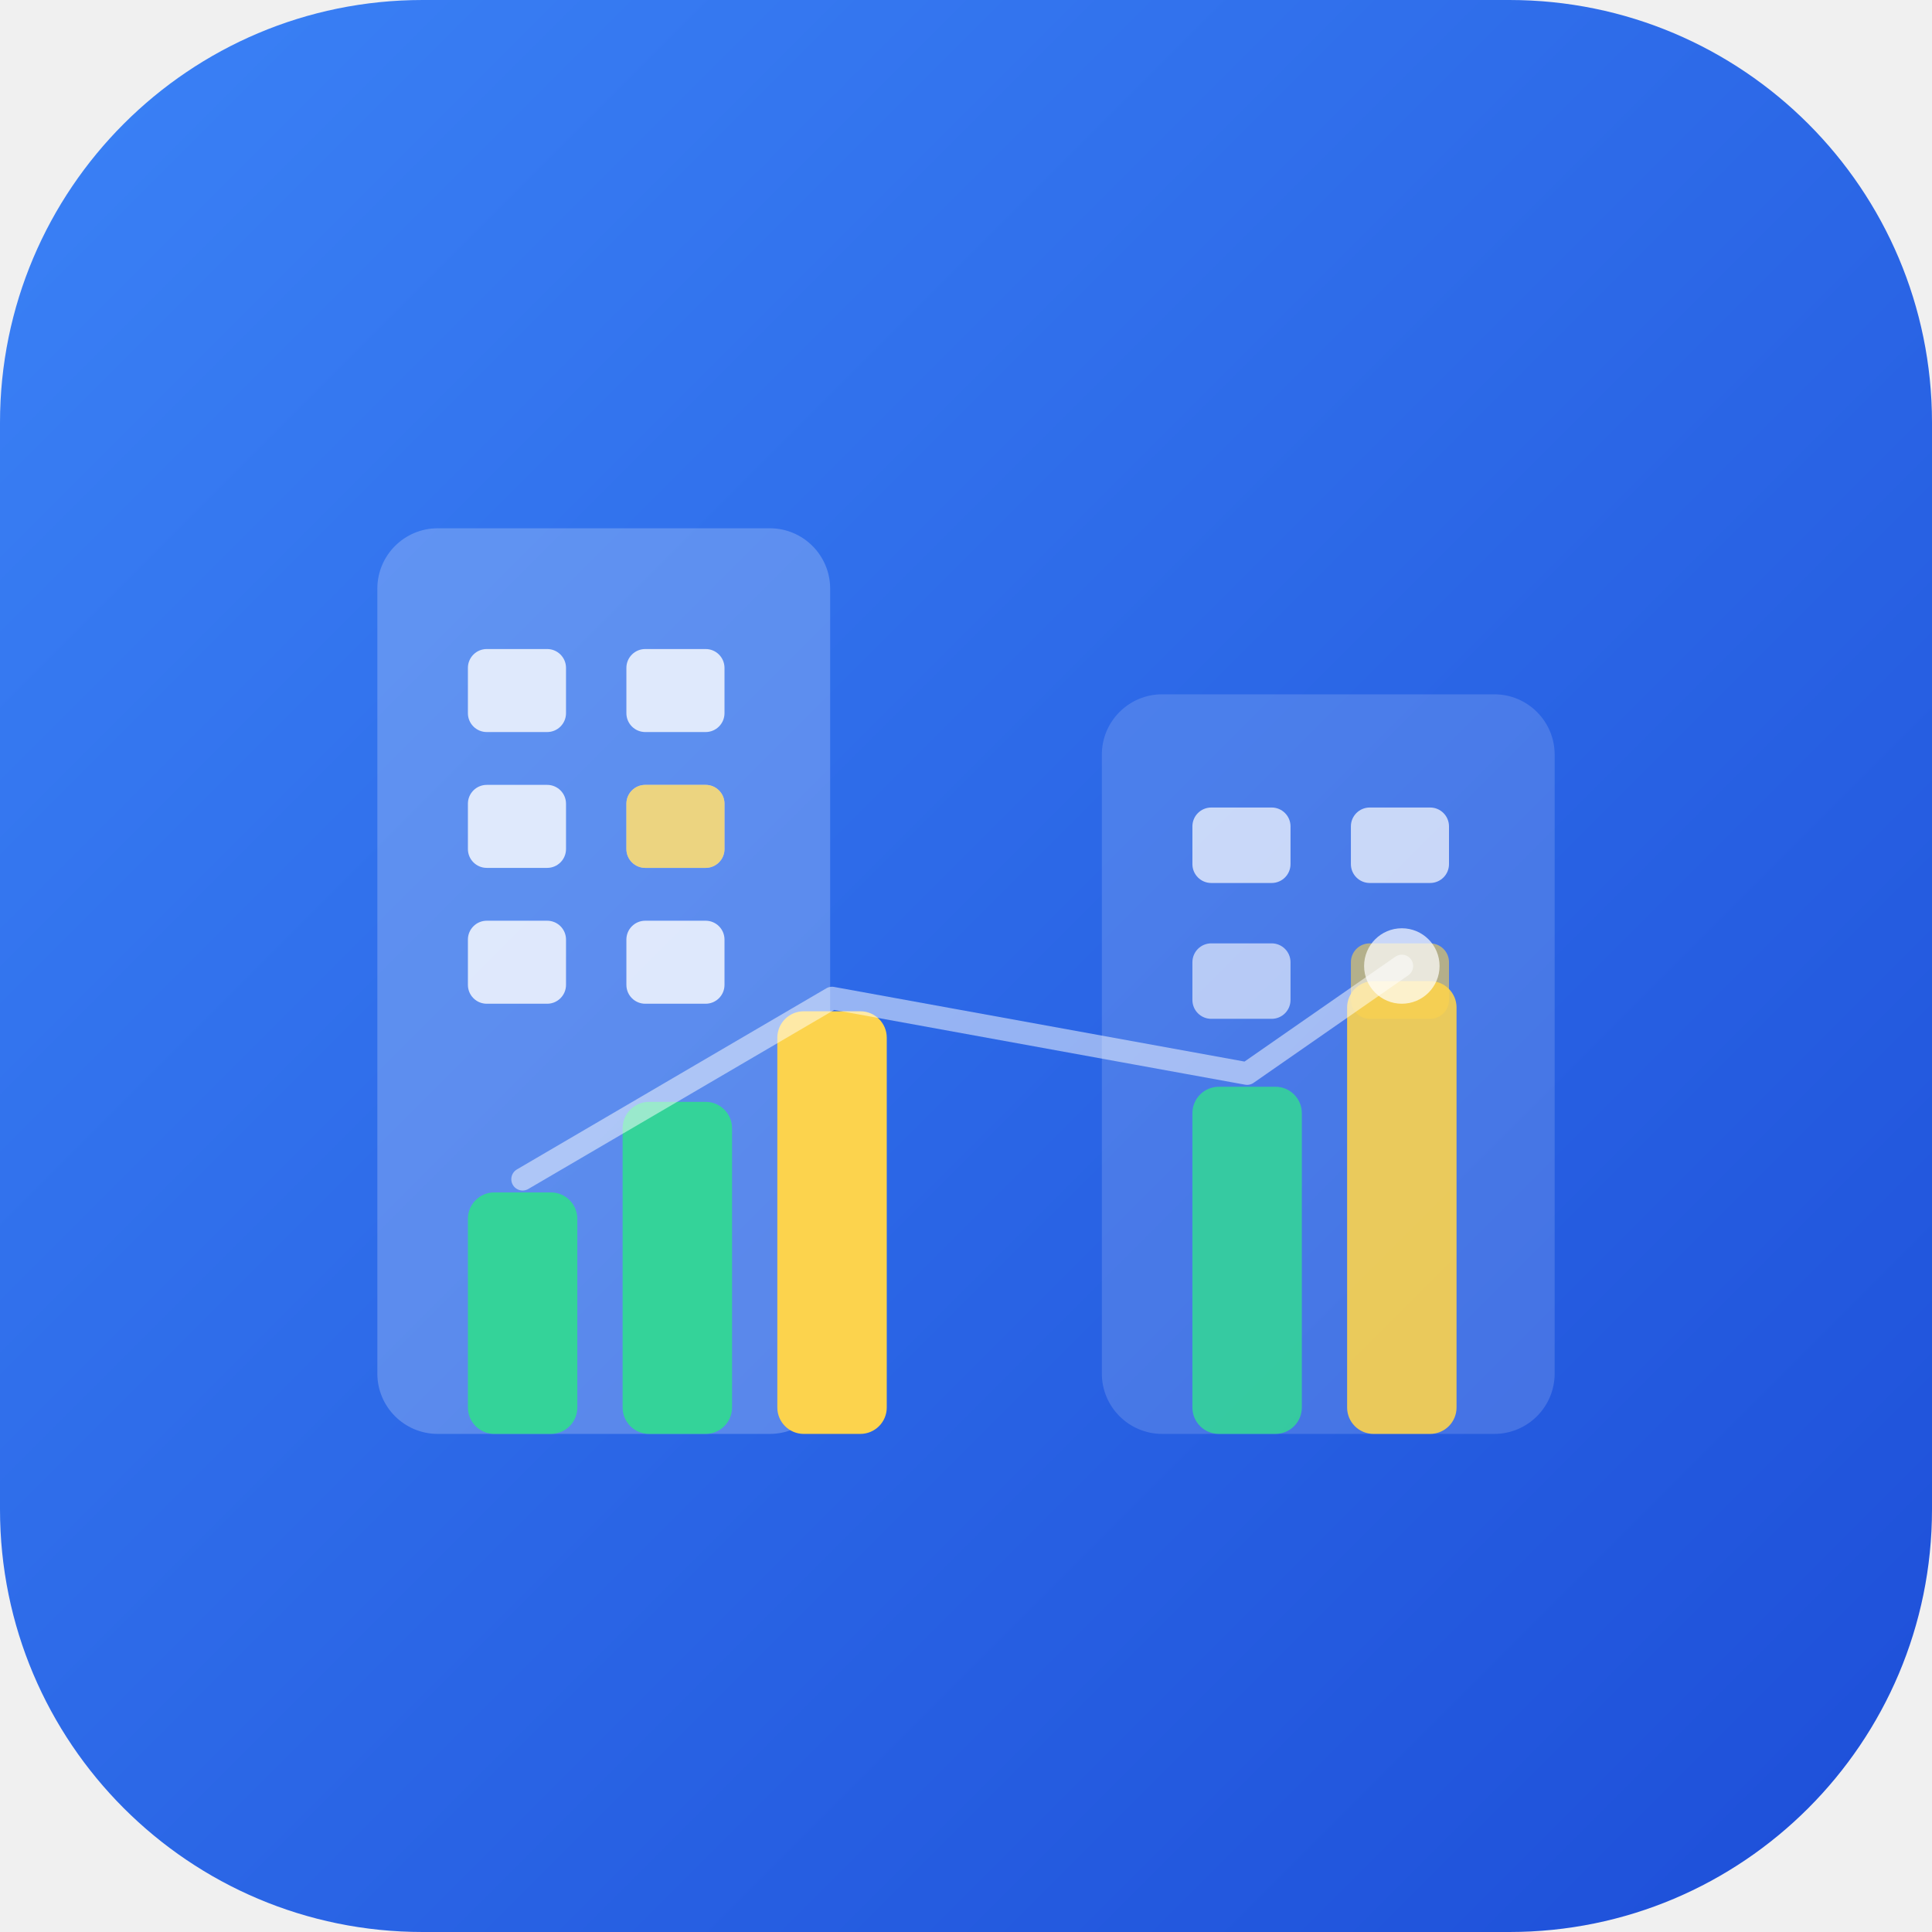
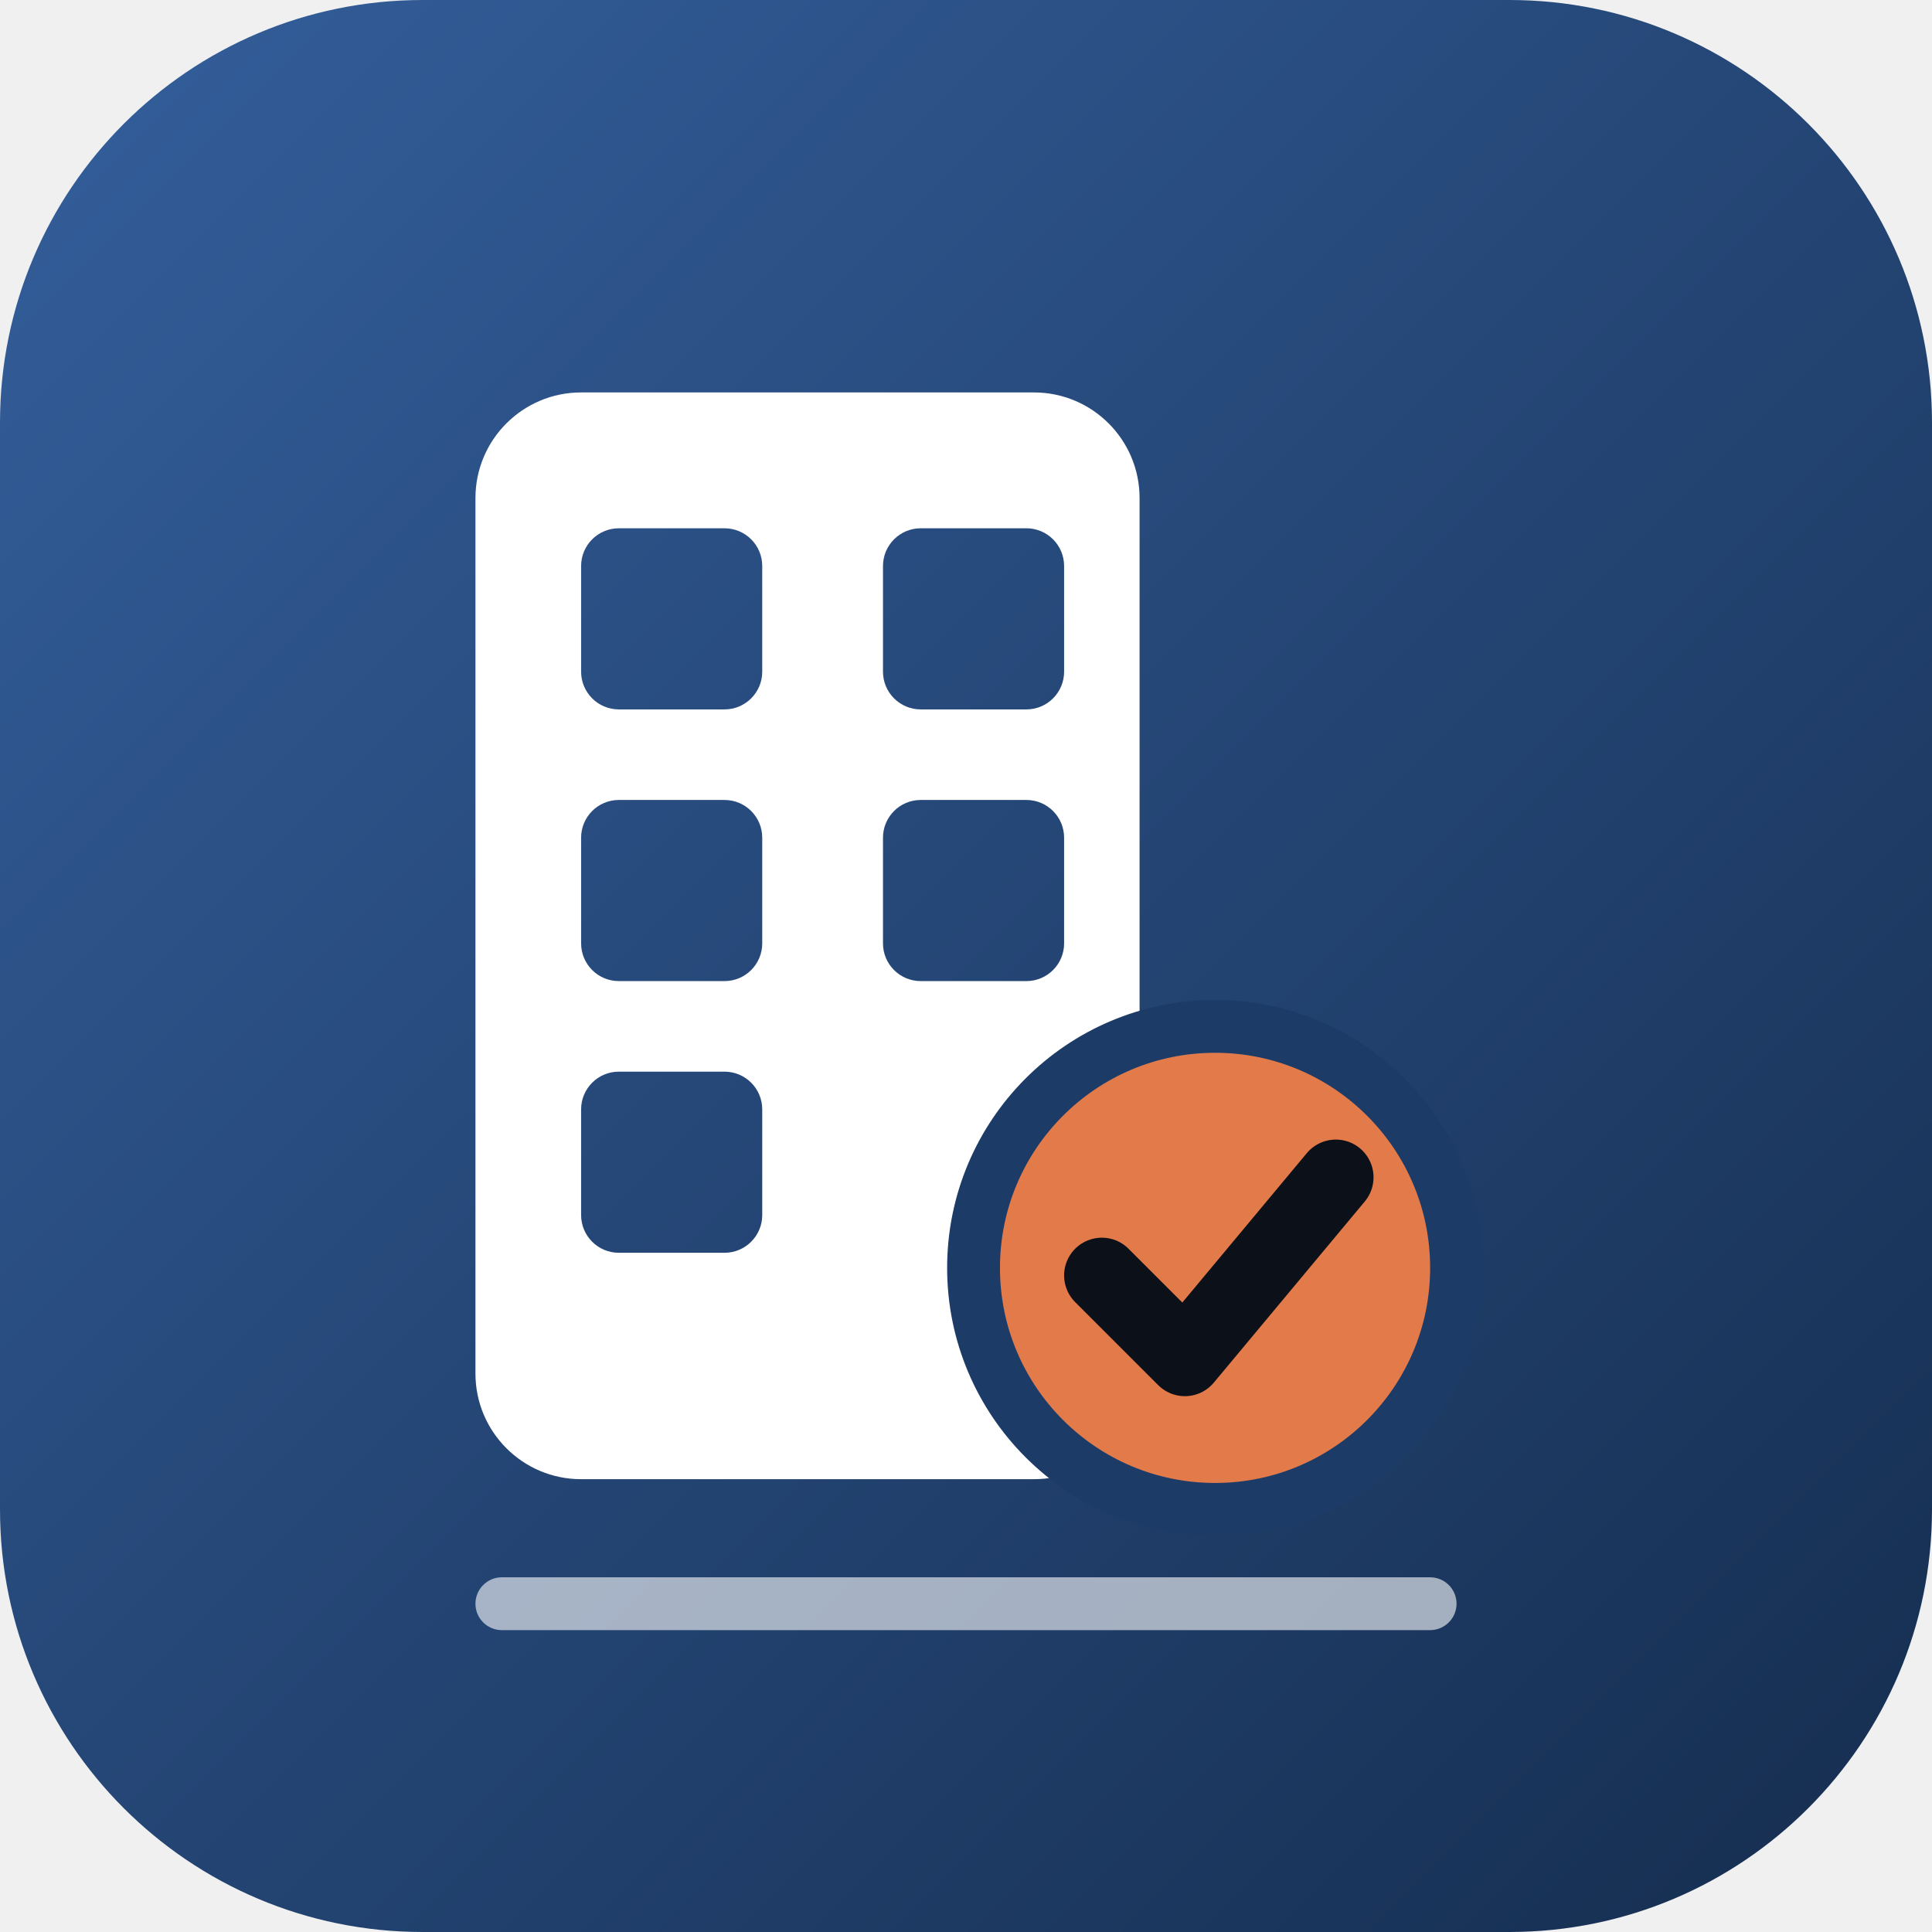
- <svg xmlns="http://www.w3.org/2000/svg" width="1024" height="1024" viewBox="0 0 1024 1024" fill="none">
+ <svg xmlns="http://www.w3.org/2000/svg" width="1024" height="1024" viewBox="0 0 512 512" fill="none">
  <defs>
-     <linearGradient id="appbg" x1="0" y1="0" x2="1024" y2="1024" gradientUnits="userSpaceOnUse">
-       <stop offset="0%" stop-color="#3B82F6" />
-       <stop offset="100%" stop-color="#1D4ED8" />
+     <linearGradient id="bg" x1="0" y1="0" x2="512" y2="512" gradientUnits="userSpaceOnUse">
+       <stop stop-color="#345F9C" />
+       <stop offset="1" stop-color="#152D4F" />
    </linearGradient>
  </defs>
-   <rect width="1024" height="1024" rx="224" fill="url(#appbg)" />
-   <rect x="200" y="280" width="240" height="480" rx="32" fill="white" opacity="0.22" />
-   <rect x="584" y="368" width="240" height="392" rx="32" fill="white" opacity="0.15" />
-   <rect x="248" y="344" width="52" height="44" rx="10" fill="white" opacity="0.8" />
-   <rect x="332" y="344" width="52" height="44" rx="10" fill="white" opacity="0.8" />
-   <rect x="248" y="416" width="52" height="44" rx="10" fill="white" opacity="0.8" />
-   <rect x="332" y="416" width="52" height="44" rx="10" fill="white" opacity="0.65" />
-   <rect x="248" y="488" width="52" height="44" rx="10" fill="white" opacity="0.8" />
-   <rect x="332" y="488" width="52" height="44" rx="10" fill="white" opacity="0.8" />
-   <rect x="332" y="416" width="52" height="44" rx="10" fill="#FCD34D" opacity="0.7" />
-   <rect x="632" y="428" width="52" height="40" rx="10" fill="white" opacity="0.7" />
-   <rect x="716" y="428" width="52" height="40" rx="10" fill="white" opacity="0.7" />
-   <rect x="632" y="500" width="52" height="40" rx="10" fill="white" opacity="0.6" />
-   <rect x="716" y="500" width="52" height="40" rx="10" fill="#FCD34D" opacity="0.6" />
-   <rect x="248" y="632" width="58" height="128" rx="14" fill="#34D399" />
-   <rect x="330" y="584" width="58" height="176" rx="14" fill="#34D399" />
-   <rect x="412" y="536" width="58" height="224" rx="14" fill="#FCD34D" />
-   <rect x="632" y="576" width="58" height="184" rx="14" fill="#34D399" opacity="0.9" />
-   <rect x="714" y="520" width="58" height="240" rx="14" fill="#FCD34D" opacity="0.9" />
-   <polyline points="277,625 359,577 441,529 661,569 743,512" fill="none" stroke="white" stroke-width="12" stroke-linecap="round" stroke-linejoin="round" opacity="0.5" />
-   <circle cx="743" cy="512" r="20" fill="white" opacity="0.7" />
+   <rect width="512" height="512" rx="112" fill="url(#bg)" />
+   <g transform="translate(-30 0)">
+     <path fill-rule="evenodd" d="M184 104H304A28 28 0 0 1 332 132V364A28 28 0 0 1 304 392H184A28 28 0 0 1 156 364V132A28 28 0 0 1 184 104Z M194 140H222A10 10 0 0 1 232 150V178A10 10 0 0 1 222 188H194A10 10 0 0 1 184 178V150A10 10 0 0 1 194 140Z M274 140H302A10 10 0 0 1 312 150V178A10 10 0 0 1 302 188H274A10 10 0 0 1 264 178V150A10 10 0 0 1 274 140Z M194 212H222A10 10 0 0 1 232 222V250A10 10 0 0 1 222 260H194A10 10 0 0 1 184 250V222A10 10 0 0 1 194 212Z M274 212H302A10 10 0 0 1 312 222V250A10 10 0 0 1 302 260H274A10 10 0 0 1 264 250V222A10 10 0 0 1 274 212Z M194 284H222A10 10 0 0 1 232 294V322A10 10 0 0 1 222 332H194A10 10 0 0 1 184 322V294A10 10 0 0 1 194 284Z" fill="#FFFFFF" />
+     <circle cx="352" cy="336" r="64" fill="#E27A4A" stroke="#1C3B67" stroke-width="14" />
+     <path d="M322 338L344 360L384 312" stroke="#0C1018" stroke-width="20" stroke-linecap="round" stroke-linejoin="round" />
+     <rect x="156" y="418" width="260" height="14" rx="7" fill="#FFFFFF" opacity=".6" />
+   </g>
</svg>
